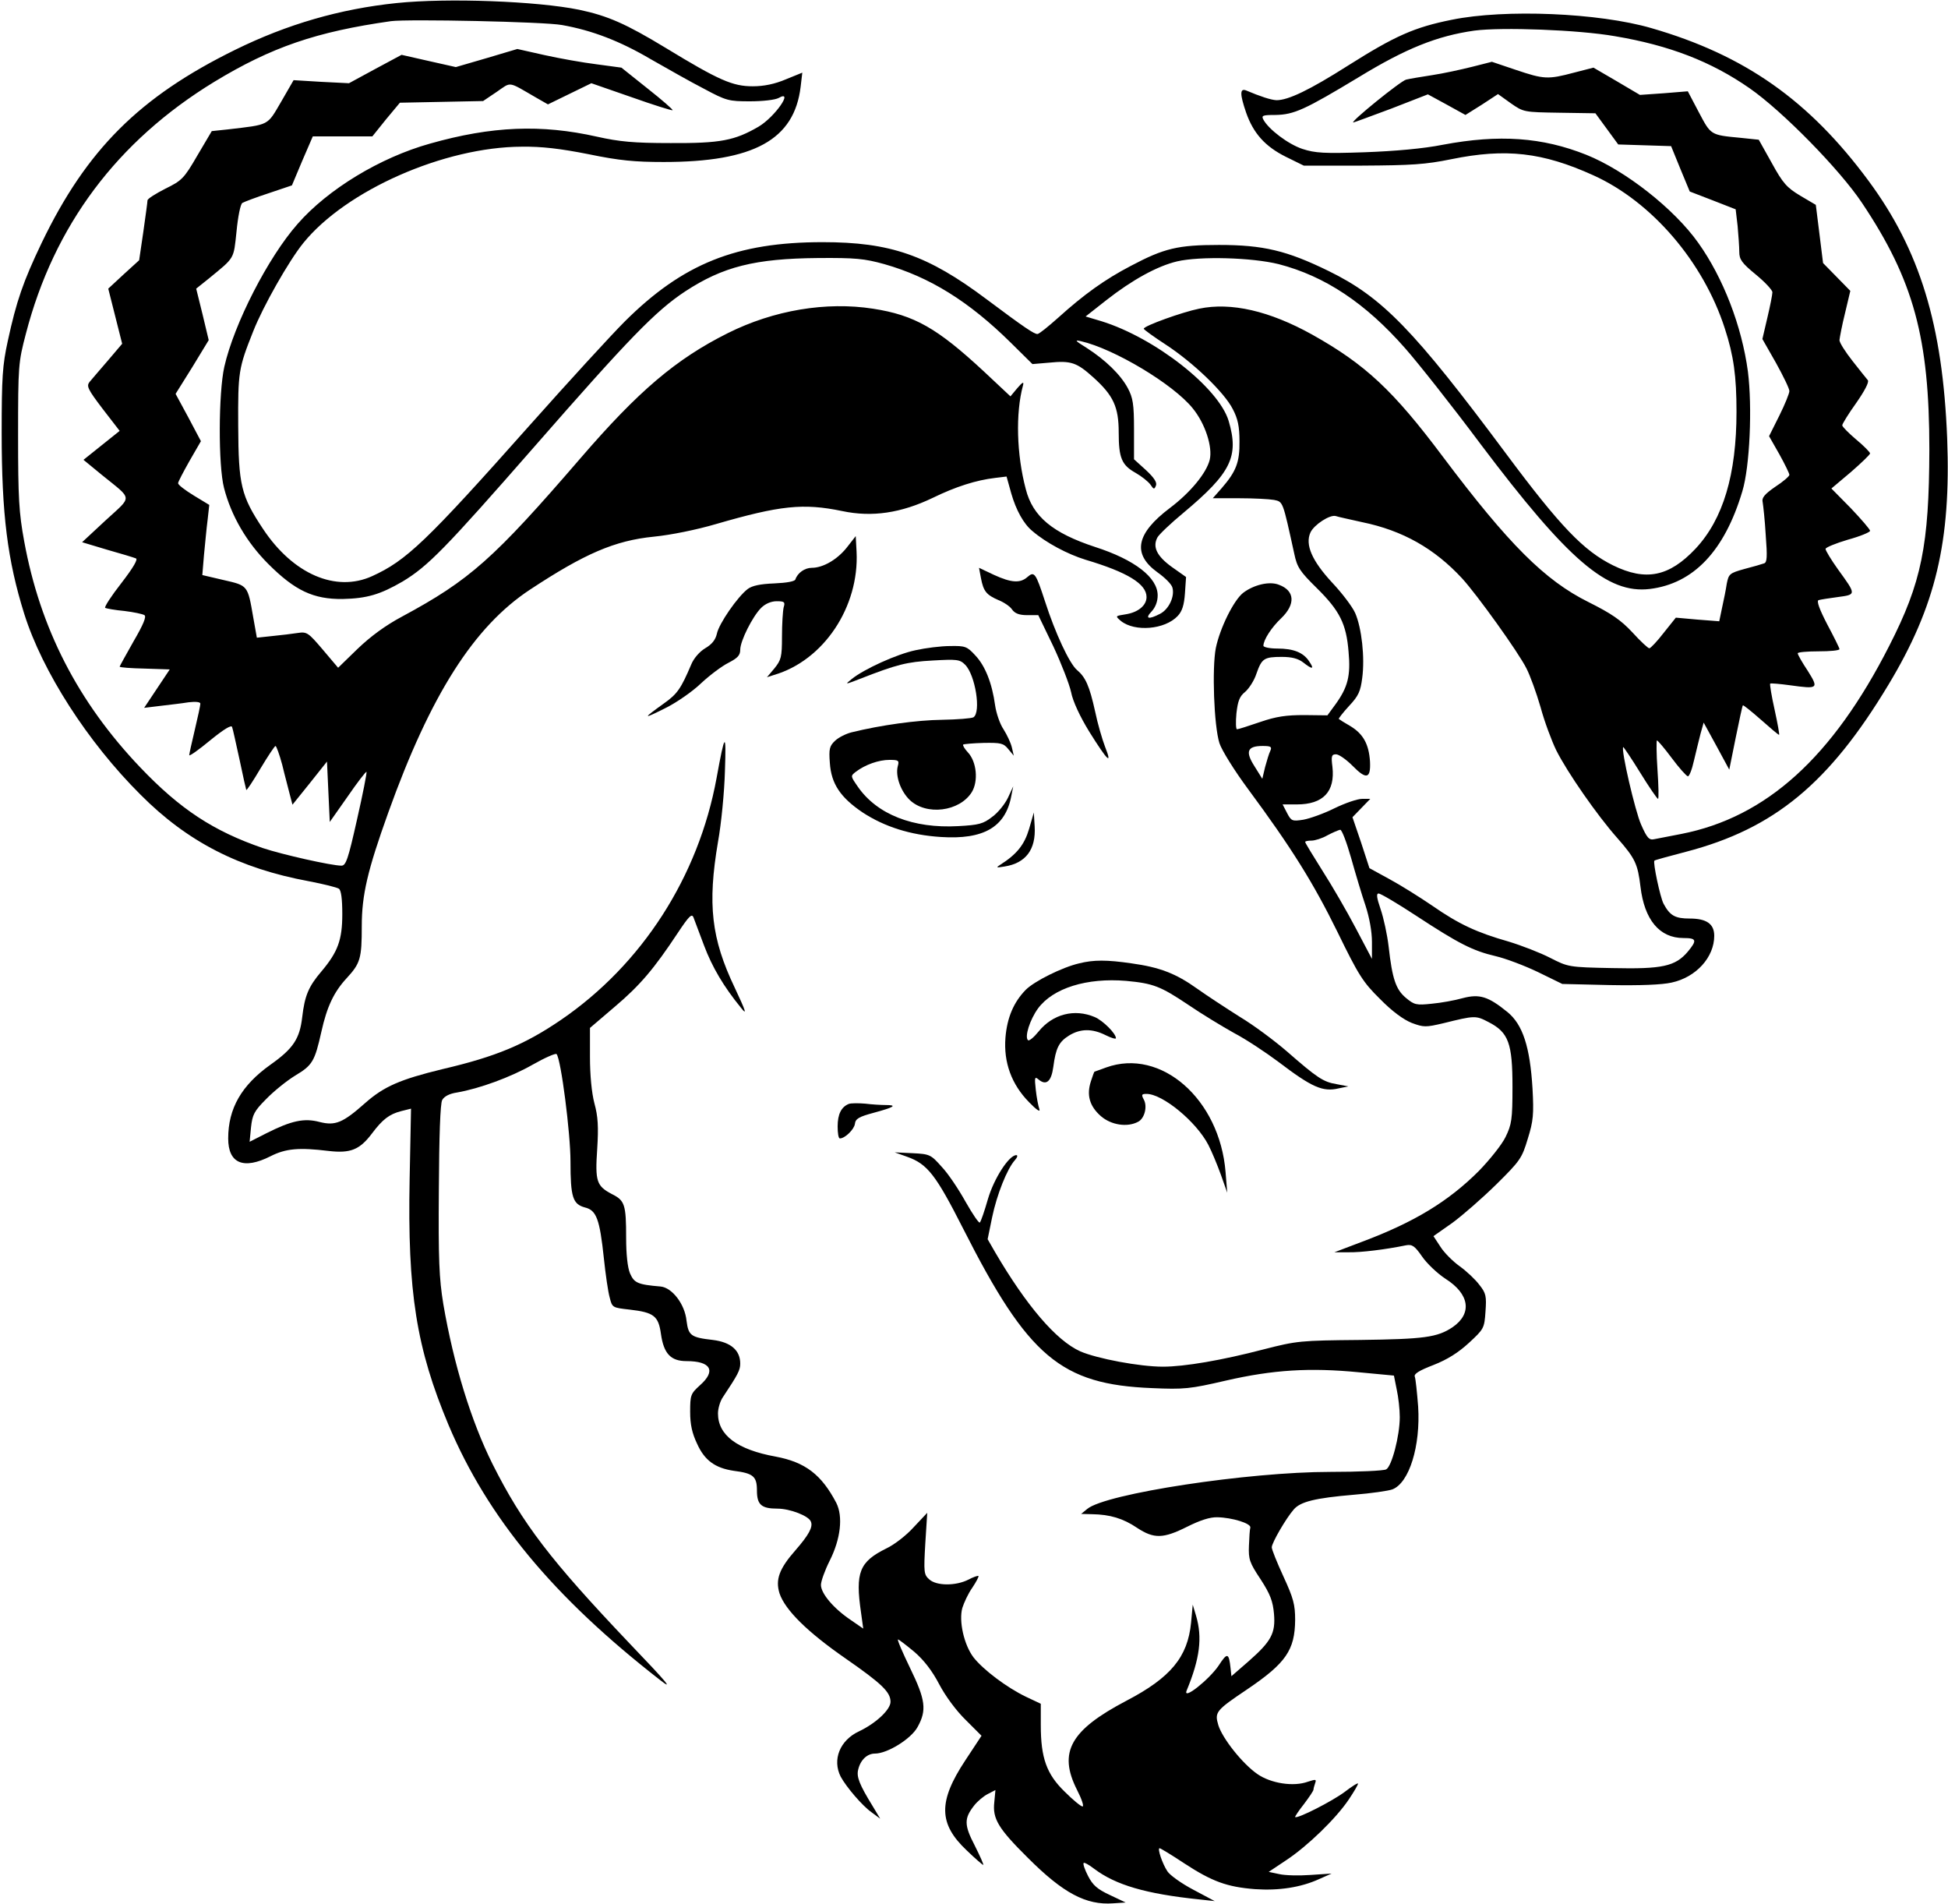
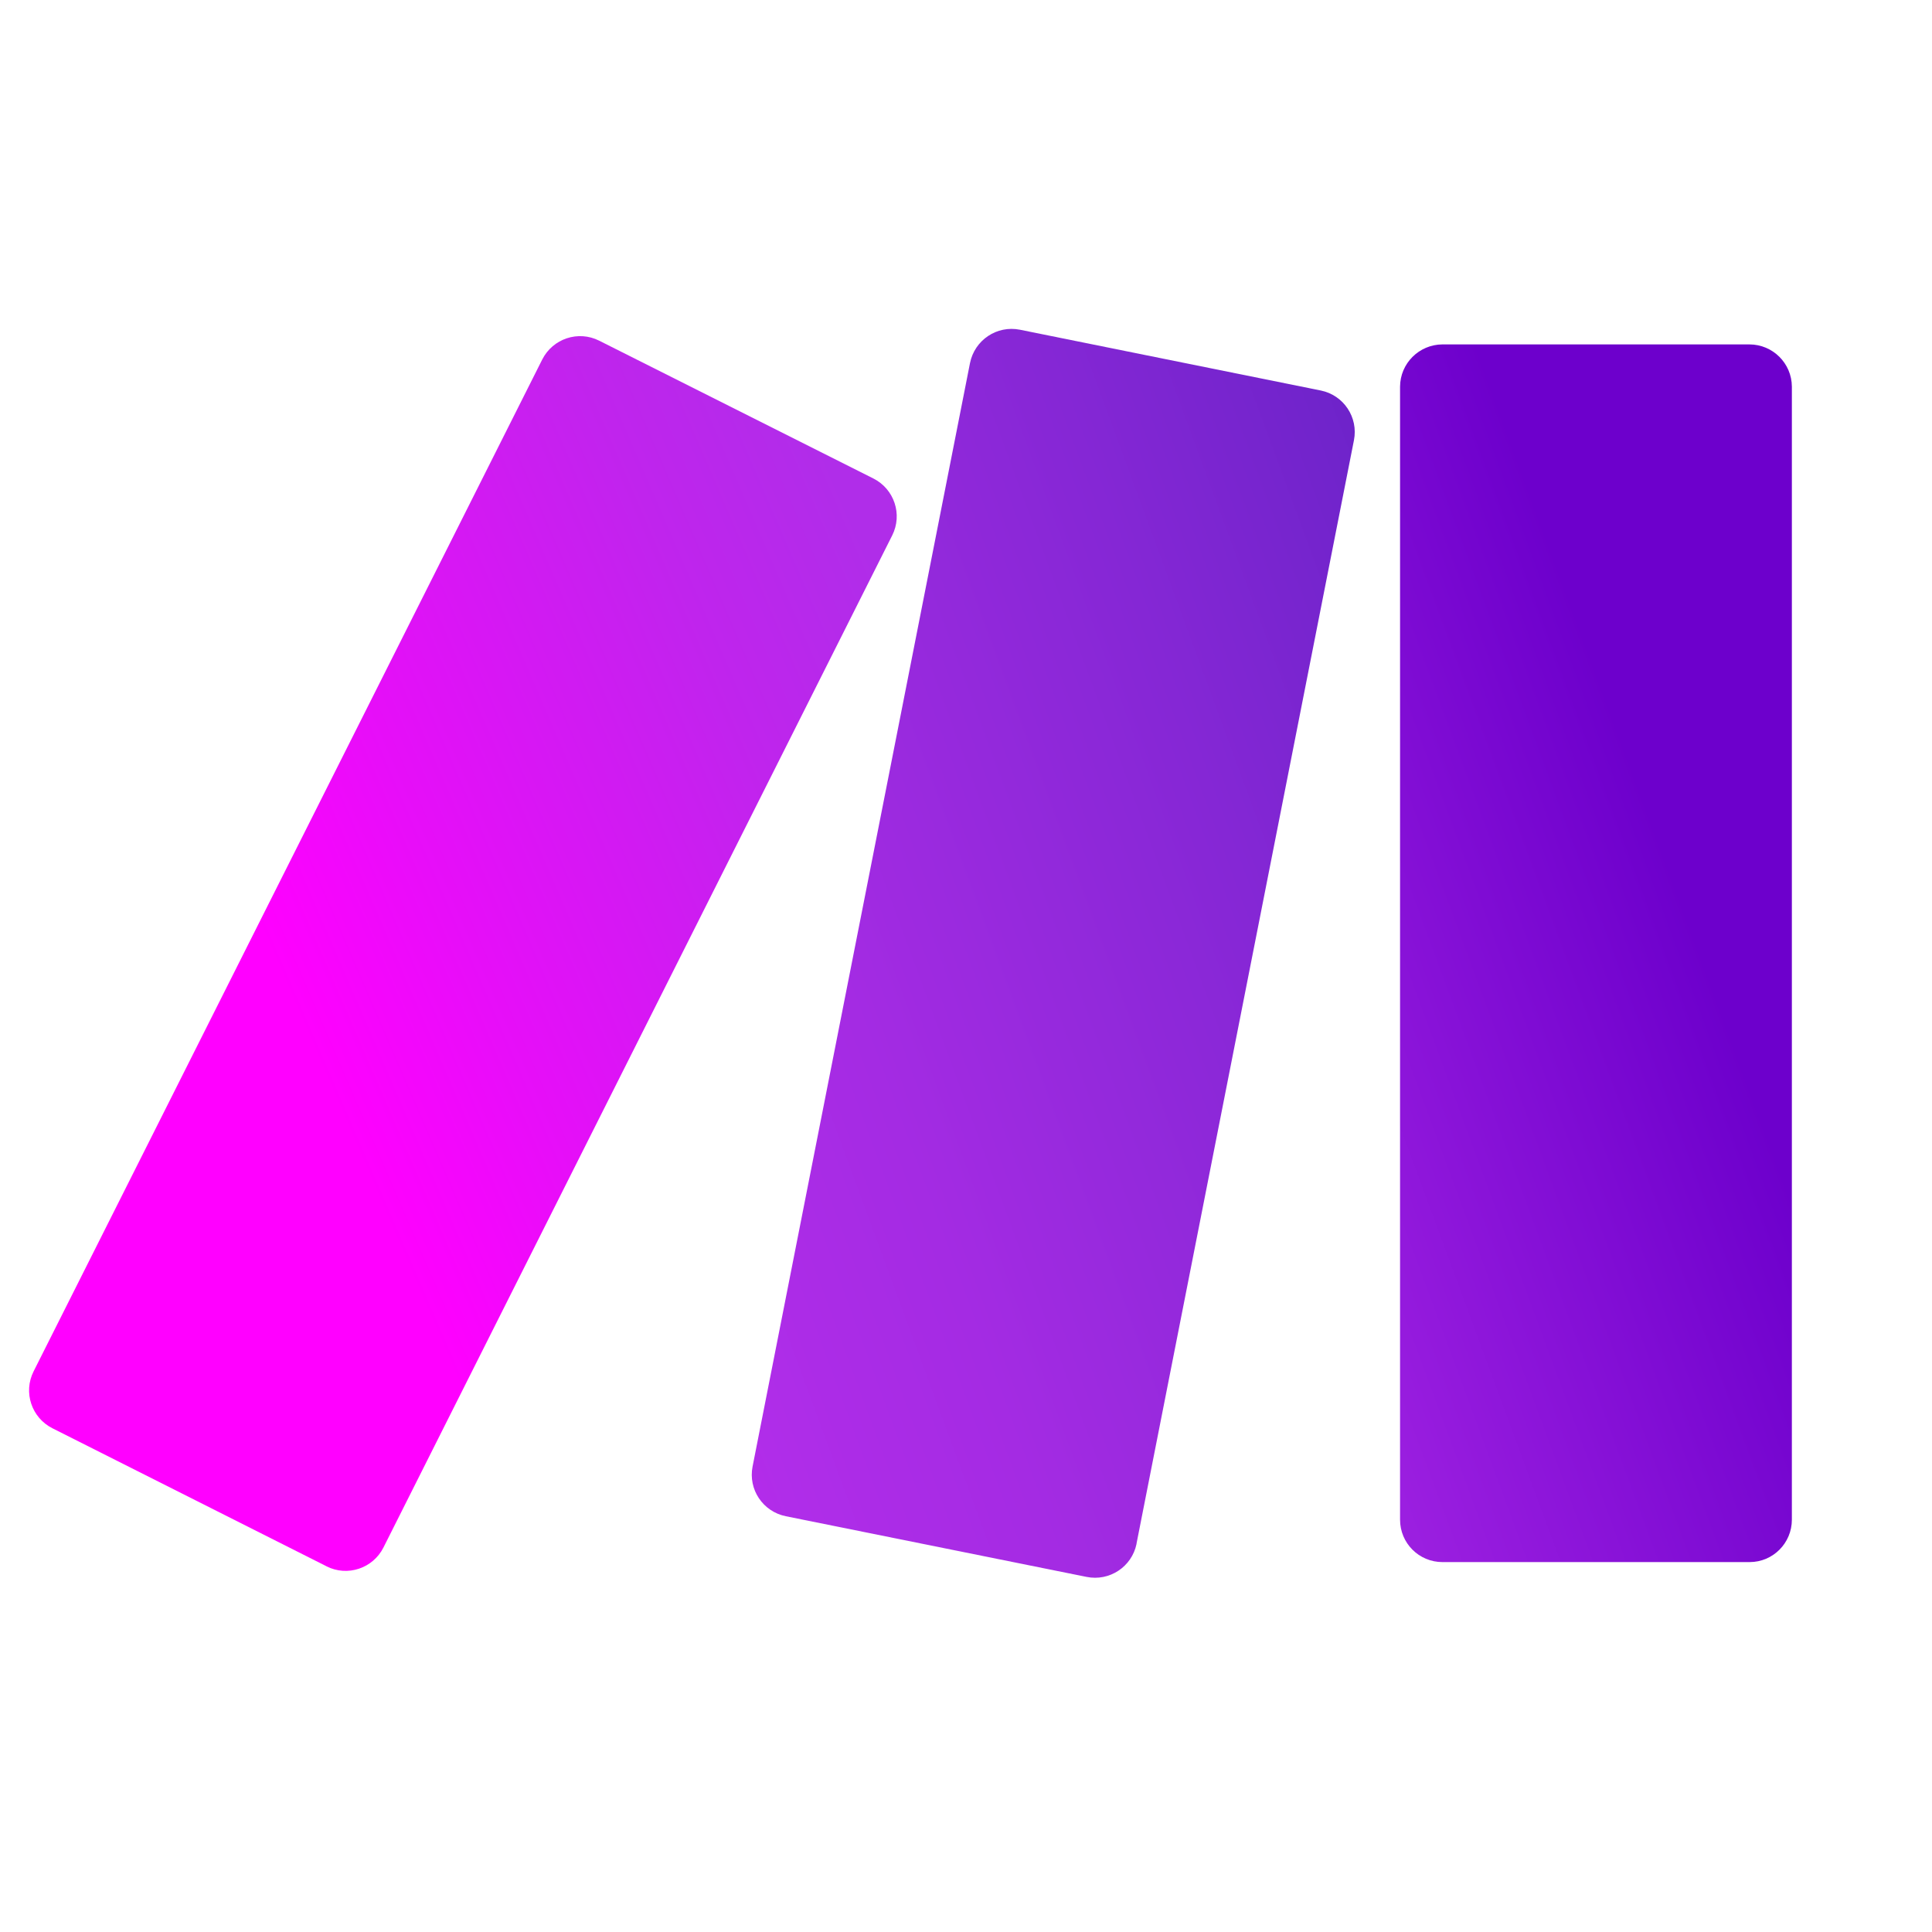
- <svg xmlns="http://www.w3.org/2000/svg" version="1.0" width="700pt" height="684pt" viewBox="0 0 700 684" preserveAspectRatio="xMidYMid meet">
-   <g transform="translate(0,684) scale(0.1,-0.1)" fill="#000000" stroke="none">
-     <path d="M1425 6829 c-203 -21 -393 -76 -580 -168 -344 -169 -534 -359 -695 -693 -67 -140 -91 -210 -122 -353 -19 -87 -22 -130 -22 -330 0 -293 21 -458 81 -650 65 -207 228 -461 418 -650 169 -170 356 -265 605 -311 52 -10 101 -22 108 -27 8 -6 12 -37 12 -91 0 -93 -16 -136 -75 -206 -47 -55 -60 -88 -69 -164 -9 -78 -32 -113 -114 -171 -104 -74 -152 -157 -152 -265 0 -90 55 -113 152 -64 55 28 103 32 209 19 78 -9 111 4 155 62 39 52 63 70 105 81 l36 9 -5 -252 c-8 -408 24 -608 140 -885 141 -333 376 -617 759 -915 51 -40 29 -13 -108 130 -285 300 -385 430 -493 645 -77 154 -140 359 -177 575 -15 92 -18 159 -16 412 1 190 5 309 12 321 7 13 26 23 53 27 81 14 193 55 272 100 44 25 83 42 86 38 16 -18 50 -285 50 -385 0 -129 8 -154 52 -166 41 -10 53 -41 68 -183 6 -57 15 -120 21 -141 9 -36 10 -36 72 -43 87 -10 103 -23 112 -87 10 -71 35 -98 92 -98 88 0 107 -35 48 -87 -33 -30 -35 -35 -35 -95 0 -46 7 -77 25 -115 27 -60 65 -87 131 -97 71 -9 84 -20 84 -71 0 -51 16 -65 74 -65 44 0 113 -26 120 -47 8 -19 -8 -48 -56 -103 -58 -66 -72 -105 -57 -154 20 -60 100 -139 237 -234 131 -91 162 -121 162 -156 0 -28 -52 -77 -113 -106 -69 -32 -97 -102 -66 -163 20 -37 78 -105 111 -128 l31 -23 -27 45 c-48 78 -59 106 -52 132 8 34 32 57 60 57 45 0 130 53 153 95 34 61 29 98 -27 213 -27 56 -47 102 -43 102 3 0 29 -20 58 -44 35 -30 65 -69 90 -117 22 -42 61 -95 95 -128 l57 -57 -58 -88 c-98 -148 -97 -228 5 -324 30 -29 57 -52 59 -52 3 0 -11 31 -30 69 -39 75 -39 98 -2 145 11 14 33 33 49 41 l27 14 -4 -43 c-7 -60 14 -95 121 -201 127 -127 209 -170 306 -163 l45 3 -57 27 c-45 21 -61 35 -78 68 -12 23 -19 44 -16 47 2 3 20 -7 38 -21 77 -58 185 -90 378 -110 l55 -6 -77 41 c-42 22 -84 52 -93 66 -18 27 -37 83 -28 83 3 0 43 -24 88 -54 101 -66 154 -85 254 -93 86 -6 165 6 231 36 l45 20 -75 -5 c-41 -3 -92 -2 -113 3 l-38 8 63 42 c77 51 178 149 224 217 19 28 34 54 34 58 0 4 -21 -9 -47 -29 -45 -34 -171 -98 -179 -91 -1 2 13 23 32 47 18 24 34 47 34 52 0 4 3 14 6 23 5 14 2 14 -26 5 -52 -19 -133 -6 -181 27 -54 37 -126 128 -141 176 -14 47 -9 53 104 129 139 94 171 141 172 249 0 55 -6 78 -42 156 -23 50 -42 97 -42 105 0 16 51 104 79 136 24 28 76 41 217 53 62 5 123 14 137 19 61 23 102 156 93 298 -4 51 -9 99 -12 107 -4 10 15 22 67 42 51 20 90 45 128 80 53 49 55 52 59 112 4 55 2 66 -22 96 -14 19 -46 49 -71 67 -24 17 -56 49 -69 70 l-25 38 67 47 c37 27 108 89 159 139 86 85 92 94 113 164 20 64 22 88 17 180 -9 150 -35 230 -90 275 -69 56 -100 66 -161 50 -28 -8 -78 -17 -111 -20 -56 -6 -63 -4 -93 21 -36 30 -49 68 -62 184 -5 43 -18 103 -29 135 -14 41 -16 56 -7 56 7 0 68 -36 135 -80 154 -101 204 -126 285 -145 35 -8 104 -34 152 -57 l88 -43 170 -4 c110 -2 188 1 223 9 88 19 153 91 153 168 0 43 -28 62 -88 62 -52 0 -71 10 -94 53 -12 22 -39 149 -33 155 1 2 53 16 114 32 317 83 514 246 727 600 170 282 225 514 211 885 -16 408 -98 676 -283 926 -213 288 -444 451 -780 548 -189 55 -526 69 -717 30 -135 -27 -204 -58 -372 -164 -140 -89 -216 -125 -258 -125 -20 1 -57 13 -109 35 -23 9 -23 -13 0 -80 26 -74 68 -121 142 -158 l65 -32 210 0 c177 1 227 4 320 23 196 40 328 25 511 -58 210 -95 395 -311 472 -550 32 -98 42 -172 42 -299 0 -226 -48 -386 -147 -492 -95 -101 -179 -118 -297 -60 -105 52 -189 139 -384 401 -332 446 -445 562 -637 656 -151 74 -236 94 -395 94 -147 0 -197 -12 -316 -75 -94 -49 -169 -103 -261 -186 -36 -32 -69 -59 -75 -59 -12 0 -44 21 -183 125 -212 159 -346 205 -589 205 -310 0 -502 -77 -711 -285 -49 -49 -202 -216 -339 -370 -376 -423 -446 -489 -569 -545 -130 -59 -284 7 -392 170 -79 119 -88 157 -89 370 -1 194 1 207 54 340 35 89 128 253 180 317 153 189 506 345 785 346 72 1 139 -7 240 -27 111 -23 167 -28 270 -28 324 0 469 80 492 270 l6 51 -59 -24 c-40 -17 -79 -25 -119 -25 -72 0 -121 21 -313 138 -142 86 -207 115 -311 137 -152 31 -473 43 -656 24z m595 -79 c107 -19 207 -57 319 -123 58 -33 144 -82 191 -106 80 -43 89 -45 165 -45 45 0 90 5 103 12 56 32 -13 -68 -72 -103 -86 -50 -137 -60 -316 -59 -134 0 -184 5 -265 23 -200 45 -378 38 -600 -25 -179 -50 -367 -164 -476 -289 -105 -119 -228 -358 -263 -513 -21 -94 -22 -354 -1 -435 26 -101 82 -196 159 -273 96 -96 162 -127 267 -126 88 2 135 16 216 63 91 55 152 117 473 484 340 389 436 488 542 558 136 89 250 118 478 120 134 1 166 -2 238 -22 162 -46 303 -133 454 -282 l78 -77 59 5 c80 8 100 1 160 -53 72 -65 91 -106 91 -198 0 -92 11 -117 61 -145 21 -12 45 -31 53 -42 12 -18 14 -18 20 -3 4 11 -7 28 -36 55 l-43 39 0 108 c0 90 -4 113 -22 147 -26 49 -81 102 -148 145 -42 26 -45 30 -20 24 118 -27 331 -154 401 -241 45 -55 72 -139 61 -185 -12 -48 -70 -118 -143 -173 -122 -92 -136 -165 -45 -231 27 -19 51 -43 54 -55 9 -32 -13 -78 -44 -94 -42 -22 -56 -18 -31 8 14 15 22 36 22 58 0 64 -82 128 -225 174 -152 50 -224 109 -249 208 -33 124 -37 273 -10 372 4 15 -1 13 -20 -9 l-25 -30 -96 90 c-167 155 -249 202 -398 225 -168 26 -356 -5 -522 -88 -186 -93 -321 -208 -528 -448 -314 -364 -399 -439 -642 -570 -60 -32 -113 -71 -160 -116 l-70 -68 -55 65 c-52 61 -57 65 -90 60 -19 -3 -60 -8 -91 -11 l-56 -6 -13 73 c-20 116 -19 114 -106 134 l-77 18 6 72 c4 39 9 96 13 126 l6 54 -56 34 c-31 19 -56 38 -56 44 0 5 19 41 41 80 l41 71 -45 85 -46 85 60 96 59 97 -22 92 -23 93 45 36 c95 78 89 68 100 170 5 52 14 98 21 102 7 4 49 20 95 35 l83 28 37 88 38 88 107 0 107 0 49 61 50 60 150 3 149 3 49 33 c54 37 38 39 142 -21 l42 -24 78 38 78 38 144 -50 c79 -28 146 -49 148 -47 2 2 -38 37 -90 78 l-94 75 -89 12 c-49 6 -133 21 -187 33 l-98 22 -111 -33 -110 -32 -98 22 -97 22 -95 -51 -94 -51 -100 5 -99 6 -45 -78 c-51 -87 -40 -81 -192 -99 l-57 -6 -52 -88 c-48 -83 -56 -90 -115 -119 -35 -18 -64 -36 -64 -42 0 -6 -7 -56 -15 -113 l-15 -102 -56 -51 -55 -51 25 -99 25 -99 -51 -60 c-29 -33 -58 -68 -66 -77 -12 -15 -7 -26 47 -97 l61 -79 -65 -52 -65 -52 67 -55 c111 -90 110 -73 13 -162 l-85 -79 90 -27 c50 -14 96 -28 103 -31 9 -2 -8 -32 -52 -89 -36 -46 -62 -86 -58 -89 4 -2 35 -8 69 -11 33 -4 66 -11 72 -15 8 -5 -4 -34 -39 -94 -27 -48 -50 -89 -50 -91 0 -3 41 -6 90 -7 l90 -3 -46 -69 -46 -69 58 7 c33 4 78 9 102 13 26 3 42 1 42 -5 0 -6 -9 -48 -20 -94 -11 -46 -20 -87 -20 -91 0 -5 34 19 75 53 49 40 77 57 79 48 3 -7 14 -60 27 -118 12 -58 23 -106 24 -108 2 -2 25 33 51 77 27 45 51 81 54 81 3 0 14 -30 24 -67 9 -38 22 -85 27 -106 l10 -38 62 77 62 78 5 -109 5 -108 64 91 c35 51 66 91 68 89 2 -2 -13 -79 -34 -171 -32 -143 -40 -166 -56 -166 -36 0 -213 40 -282 63 -178 61 -298 140 -441 290 -224 235 -360 500 -417 812 -19 103 -22 156 -22 380 0 252 1 263 28 366 101 389 328 692 677 905 206 125 367 180 635 218 60 8 552 -2 615 -14z m3783 -40 c196 -33 346 -91 484 -187 118 -82 324 -292 404 -412 186 -278 242 -486 242 -886 -1 -345 -28 -478 -144 -705 -204 -401 -442 -616 -747 -676 -42 -8 -87 -17 -98 -19 -18 -4 -26 5 -47 53 -21 47 -73 270 -64 278 1 1 29 -40 61 -92 32 -52 61 -94 64 -94 3 0 2 47 -2 105 -4 58 -4 105 -2 105 3 0 27 -28 53 -63 26 -35 52 -64 58 -66 5 -1 15 24 22 56 8 32 18 76 24 98 l11 39 46 -84 46 -85 23 114 c13 63 24 116 26 117 1 2 30 -21 64 -51 34 -30 63 -55 66 -55 2 0 -5 40 -16 90 -11 49 -18 92 -16 94 2 2 35 -1 72 -6 101 -14 103 -12 63 52 -20 30 -36 58 -36 63 0 4 34 7 75 7 41 0 75 3 75 8 0 4 -20 44 -44 89 -28 54 -39 84 -31 87 7 2 38 7 69 11 67 9 67 8 1 99 -25 35 -45 68 -45 74 0 5 36 20 80 33 44 12 80 27 80 32 0 5 -31 41 -69 81 l-70 71 70 59 c38 33 69 63 69 67 0 4 -22 27 -50 50 -27 23 -50 46 -50 51 0 5 22 41 50 80 30 43 47 75 42 82 -5 6 -30 37 -55 69 -26 33 -47 66 -47 75 1 10 9 53 20 97 l19 80 -49 50 -49 50 -13 105 -13 104 -56 33 c-48 29 -62 44 -102 117 l-47 84 -67 7 c-107 10 -105 10 -148 91 l-40 76 -86 -7 -86 -6 -83 49 -84 49 -70 -18 c-94 -25 -108 -24 -209 10 l-86 29 -71 -18 c-40 -10 -104 -24 -144 -30 -39 -6 -81 -13 -93 -16 -19 -4 -204 -154 -190 -154 3 0 64 23 137 50 l131 51 68 -37 67 -37 59 37 58 38 46 -33 c46 -32 47 -32 175 -34 l129 -2 41 -56 41 -56 95 -3 95 -3 33 -81 34 -82 83 -32 82 -32 7 -60 c3 -34 6 -75 6 -93 0 -27 9 -40 59 -81 33 -27 60 -56 60 -64 0 -8 -8 -49 -18 -91 l-18 -77 49 -86 c26 -47 48 -92 48 -101 0 -8 -16 -48 -36 -88 l-37 -74 37 -65 c20 -36 36 -69 36 -74 0 -5 -23 -25 -51 -43 -39 -27 -49 -40 -45 -55 2 -12 8 -65 11 -118 6 -78 5 -99 -6 -102 -8 -3 -39 -12 -70 -20 -54 -15 -57 -18 -64 -53 -3 -21 -11 -60 -17 -87 l-10 -48 -78 6 -78 7 -44 -55 c-23 -30 -47 -55 -51 -55 -4 -1 -32 25 -61 57 -42 45 -76 68 -158 109 -157 78 -287 208 -523 522 -179 239 -279 332 -470 439 -153 85 -291 117 -406 93 -60 -12 -199 -62 -199 -72 0 -3 36 -29 79 -57 98 -64 211 -172 241 -232 18 -34 24 -62 24 -115 1 -76 -12 -109 -65 -170 l-31 -35 95 0 c52 0 108 -3 125 -6 33 -7 31 -3 73 -194 10 -48 20 -63 81 -123 82 -81 106 -128 114 -229 8 -86 -3 -127 -46 -187 l-30 -41 -83 1 c-65 0 -101 -5 -159 -25 -41 -14 -78 -26 -83 -26 -4 0 -5 26 -2 57 5 44 11 61 31 77 14 12 33 41 41 66 19 54 27 60 91 60 36 0 59 -6 77 -20 33 -26 41 -25 22 3 -21 33 -57 47 -115 47 -28 0 -50 5 -50 10 0 21 29 66 64 99 52 50 49 99 -8 120 -34 14 -91 0 -129 -29 -34 -27 -83 -126 -98 -198 -14 -71 -7 -279 13 -342 8 -25 54 -99 103 -165 156 -211 234 -336 321 -513 76 -156 92 -181 153 -241 43 -44 84 -74 114 -86 43 -16 50 -16 114 -1 113 28 116 28 162 4 72 -37 86 -76 86 -233 0 -117 -3 -135 -25 -180 -13 -27 -57 -82 -96 -122 -109 -109 -232 -184 -419 -254 l-100 -38 50 0 c45 -1 134 10 207 25 22 4 31 -1 58 -40 17 -25 55 -61 84 -80 87 -55 97 -125 26 -174 -55 -37 -103 -43 -334 -46 -213 -2 -225 -3 -346 -34 -149 -39 -284 -62 -361 -62 -84 0 -237 29 -297 55 -87 39 -194 165 -306 356 l-27 47 16 78 c17 82 54 175 82 206 9 10 11 18 5 18 -26 0 -80 -83 -102 -158 -12 -42 -25 -80 -29 -84 -3 -4 -26 30 -51 74 -25 45 -63 102 -86 126 -39 44 -43 46 -105 49 l-64 3 45 -16 c73 -26 103 -65 201 -258 233 -460 351 -560 679 -573 115 -5 136 -3 265 27 170 39 302 47 477 30 l127 -12 10 -50 c6 -27 11 -71 11 -99 0 -67 -29 -178 -49 -188 -9 -5 -100 -9 -201 -9 -294 0 -807 -78 -873 -133 l-22 -18 40 -1 c63 -1 111 -15 161 -49 61 -40 94 -39 180 4 46 23 82 35 109 34 52 -1 121 -22 118 -37 -2 -6 -4 -35 -5 -65 -2 -49 2 -61 42 -121 35 -54 44 -79 48 -124 6 -70 -10 -99 -92 -171 l-61 -53 -3 28 c-6 57 -12 58 -43 10 -34 -50 -129 -126 -115 -90 48 116 57 191 34 269 l-12 40 -6 -65 c-12 -123 -73 -197 -232 -280 -202 -106 -246 -185 -178 -320 17 -33 26 -60 20 -60 -6 0 -35 24 -64 53 -65 63 -86 121 -86 239 l0 77 -53 25 c-69 33 -155 98 -189 142 -34 45 -53 130 -40 177 6 19 21 52 36 73 14 21 24 40 22 42 -2 2 -19 -4 -36 -13 -45 -23 -115 -23 -141 1 -19 17 -20 25 -14 129 l7 110 -49 -52 c-26 -29 -70 -63 -98 -76 -97 -48 -112 -86 -91 -230 l8 -58 -45 31 c-61 41 -107 95 -107 126 0 13 14 52 31 86 40 79 49 160 24 209 -53 101 -111 146 -218 166 -138 25 -207 77 -207 155 0 18 8 45 18 59 53 80 62 96 62 120 0 48 -34 77 -98 85 -80 9 -88 16 -95 69 -6 60 -52 119 -93 123 -83 7 -95 13 -110 47 -9 21 -14 70 -14 127 0 121 -5 135 -51 158 -55 29 -61 45 -53 162 5 79 3 117 -10 164 -10 38 -16 102 -16 167 l0 104 89 76 c91 77 141 136 227 266 40 60 50 70 56 55 4 -11 21 -56 38 -101 29 -77 70 -147 133 -224 22 -28 18 -14 -23 73 -84 176 -98 299 -60 523 12 66 23 181 25 255 5 144 0 140 -30 -25 -65 -355 -268 -670 -559 -869 -129 -88 -233 -132 -426 -177 -152 -37 -210 -62 -278 -122 -80 -71 -107 -82 -163 -68 -56 15 -102 5 -193 -41 l-59 -30 5 52 c5 45 11 58 54 101 27 28 74 66 105 85 62 37 70 51 94 158 20 90 45 142 90 191 50 54 55 71 55 188 0 112 21 201 95 407 152 424 308 669 510 802 196 129 304 176 445 190 61 6 154 25 222 45 231 67 314 76 454 47 108 -23 212 -7 325 47 84 41 157 64 225 72 l41 5 17 -61 c17 -59 44 -109 76 -135 49 -42 126 -83 191 -103 151 -45 219 -87 219 -134 0 -30 -30 -55 -75 -62 -38 -6 -38 -6 -17 -24 50 -40 158 -31 204 18 16 17 23 39 26 81 l4 59 -51 36 c-54 39 -70 72 -52 106 6 11 48 51 94 89 171 143 200 202 162 330 -36 119 -264 298 -457 358 l-57 17 75 59 c92 72 182 122 254 139 82 19 268 14 365 -10 166 -43 312 -140 455 -303 45 -51 167 -205 270 -343 315 -418 456 -539 608 -521 157 19 269 136 333 351 27 89 36 303 20 430 -22 164 -89 337 -178 462 -87 123 -263 261 -403 317 -158 63 -313 74 -515 36 -70 -14 -172 -23 -281 -27 -146 -5 -178 -3 -224 12 -51 17 -121 70 -140 105 -8 15 -3 17 43 17 67 1 106 19 300 136 169 103 281 148 415 167 98 13 374 3 505 -20z m-908 -1746 c146 -30 260 -95 359 -202 54 -59 202 -265 231 -323 13 -25 36 -88 51 -140 14 -52 40 -121 56 -154 40 -80 148 -235 219 -315 65 -74 74 -93 84 -176 14 -118 68 -184 154 -184 48 0 50 -8 16 -49 -45 -53 -92 -63 -271 -59 -158 3 -159 4 -224 37 -35 18 -102 44 -148 58 -116 33 -180 63 -275 129 -44 30 -114 74 -153 95 l-73 40 -30 92 -31 91 32 33 32 33 -29 0 c-17 0 -61 -15 -100 -34 -38 -19 -89 -37 -112 -41 -39 -6 -43 -5 -58 24 l-16 31 51 0 c95 0 138 46 128 135 -5 39 -3 45 13 45 10 0 36 -18 59 -41 50 -51 66 -47 63 15 -4 62 -24 99 -70 127 -21 12 -40 24 -42 26 -2 1 14 22 37 47 34 36 41 53 47 100 10 74 -2 180 -25 233 -10 23 -48 73 -84 111 -71 77 -97 135 -77 179 13 28 70 65 91 59 8 -3 51 -12 95 -22z m-330 -821 c-5 -10 -13 -37 -19 -59 l-10 -42 -28 45 c-34 53 -26 73 29 73 30 0 34 -3 28 -17z m290 -385 c16 -57 39 -134 52 -172 14 -43 23 -93 23 -130 l0 -61 -58 110 c-32 61 -86 154 -120 207 -34 54 -62 100 -62 103 0 3 10 5 23 5 12 0 38 8 57 19 19 10 40 19 46 20 6 0 23 -45 39 -101z" />
-     <path d="M3043 4873 c-35 -44 -86 -73 -126 -73 -25 0 -51 -18 -59 -42 -3 -7 -31 -12 -76 -14 -50 -2 -79 -8 -95 -20 -36 -27 -104 -125 -111 -161 -5 -22 -18 -38 -42 -52 -20 -12 -41 -36 -50 -58 -37 -87 -50 -106 -98 -140 -78 -56 -77 -58 3 -18 41 20 100 61 130 90 31 29 75 62 99 74 33 17 42 27 42 47 0 31 44 119 75 150 15 15 36 24 56 24 28 0 31 -3 25 -22 -3 -13 -6 -60 -6 -105 0 -74 -3 -84 -27 -114 l-27 -32 25 8 c179 52 307 245 297 443 l-3 56 -32 -41z" />
-     <path d="M3525 4763 c9 -47 19 -60 63 -79 20 -8 42 -23 49 -34 10 -14 26 -20 54 -20 l40 0 54 -112 c29 -62 58 -137 64 -165 6 -32 32 -88 66 -143 65 -104 83 -121 56 -53 -10 26 -27 84 -36 128 -20 90 -34 122 -65 148 -27 23 -78 132 -115 247 -33 101 -38 109 -63 87 -26 -23 -58 -21 -121 8 l-53 25 7 -37z" />
-     <path d="M3290 4504 c-67 -14 -186 -68 -230 -104 -25 -20 -24 -20 30 1 133 52 169 61 261 66 88 5 98 4 117 -15 37 -37 58 -171 30 -189 -7 -4 -58 -8 -113 -9 -89 -1 -220 -19 -325 -45 -20 -5 -46 -18 -59 -30 -20 -19 -23 -29 -19 -80 5 -75 38 -124 118 -178 78 -51 171 -81 281 -88 153 -10 232 35 253 147 l7 35 -19 -41 c-11 -23 -36 -54 -57 -69 -32 -25 -48 -29 -122 -33 -162 -9 -291 42 -360 141 -27 39 -27 39 -8 54 34 26 83 43 121 43 33 0 36 -2 30 -23 -9 -36 11 -90 43 -121 60 -57 179 -42 223 28 24 39 18 109 -14 143 -12 13 -19 25 -17 28 3 2 36 5 74 6 61 1 71 -1 88 -22 l20 -24 -7 30 c-4 17 -18 46 -30 65 -13 19 -26 58 -30 85 -11 81 -36 143 -71 180 -30 33 -37 35 -91 34 -33 0 -88 -7 -124 -15z" />
-     <path d="M3698 3862 c-17 -57 -44 -91 -104 -129 -16 -10 -14 -11 16 -6 76 12 113 61 108 144 l-3 50 -17 -59z" />
-     <path d="M3878 3379 c-61 -14 -161 -64 -192 -95 -43 -44 -67 -99 -73 -172 -7 -89 22 -168 85 -232 26 -27 41 -37 37 -25 -4 11 -10 42 -13 70 -5 45 -4 49 11 36 27 -22 45 -6 52 46 9 68 20 90 57 113 41 25 83 25 131 1 20 -10 37 -15 37 -11 0 17 -46 63 -76 76 -73 31 -151 11 -202 -52 -17 -21 -34 -35 -38 -31 -13 12 7 74 36 114 54 73 175 111 317 99 97 -9 123 -19 223 -86 47 -32 121 -77 164 -101 44 -23 116 -71 160 -104 120 -91 159 -109 217 -95 l34 7 -42 8 c-48 8 -69 22 -179 118 -44 38 -119 94 -169 124 -49 31 -118 76 -153 101 -77 55 -135 77 -236 91 -89 13 -136 13 -188 0z" />
-     <path d="M3975 3005 c-22 -8 -41 -15 -42 -15 -1 0 -7 -16 -13 -35 -16 -49 -5 -89 36 -125 37 -32 95 -41 134 -20 23 12 34 55 20 80 -9 17 -8 20 10 20 58 0 179 -100 222 -183 12 -23 32 -71 45 -107 l23 -65 -6 74 c-21 262 -232 447 -429 376z" />
-     <path d="M3050 2874 c-27 -11 -40 -37 -40 -81 0 -24 3 -43 8 -43 18 0 51 32 54 52 2 19 15 26 67 40 74 20 87 28 44 28 -17 0 -50 2 -74 5 -24 2 -51 2 -59 -1z" />
-   </g>
+ <svg xmlns="http://www.w3.org/2000/svg" id="a" viewBox="0 0 150 150">
+   <defs>
+     <style>.e{fill:url(#c);}.f{fill:url(#b);}.g{fill:url(#d);}.h{fill:none;}</style>
+     <linearGradient id="b" x1="79.79" y1="61.32" x2="144.09" y2="85.03" gradientTransform="translate(0 151.6) scale(1 -1)" gradientUnits="userSpaceOnUse">
+       <stop offset=".02" stop-color="#b02de9" />
+       <stop offset=".8" stop-color="#6d00cc" />
+     </linearGradient>
+     <linearGradient id="c" x1="23.36" y1="72.13" x2="92.48" y2="102.02" gradientTransform="translate(0 151.6) scale(1 -1)" gradientUnits="userSpaceOnUse">
+       <stop offset="0" stop-color="#f0f" />
+       <stop offset=".18" stop-color="#e80df9" />
+       <stop offset=".54" stop-color="#c024ed" />
+       <stop offset=".73" stop-color="#b02de9" />
+     </linearGradient>
+     <linearGradient id="d" x1="7.23" y1="50.14" x2="148.92" y2="102.31" gradientTransform="translate(0 151.6) scale(1 -1)" gradientUnits="userSpaceOnUse">
+       <stop offset=".02" stop-color="#f0f" />
+       <stop offset=".09" stop-color="#e80df9" />
+       <stop offset=".23" stop-color="#c024ed" />
+       <stop offset=".3" stop-color="#b02de9" />
+       <stop offset=".42" stop-color="#a42be3" />
+       <stop offset=".63" stop-color="#8527d5" />
+       <stop offset=".85" stop-color="#6021c3" />
+     </linearGradient>
+   </defs>
+   <path class="h" d="M0,0H150V150H0V0Z" />
+   <path class="f" d="M135.82,121.28h-23.83c-1.82,0-3.29-1.47-3.29-3.29V30.02c.01-1.81,1.48-3.27,3.29-3.28h23.83c1.81,0,3.29,1.46,3.3,3.28V117.99c0,1.81-1.46,3.29-3.28,3.29,0,0,0,0-.01,0h0Z" />
+   <path class="e" d="M25.36,121.61l-21.29-10.72c-1.62-.82-2.28-2.79-1.46-4.42L42.1,27.91c.82-1.62,2.79-2.28,4.42-1.46l21.29,10.7c1.62,.82,2.28,2.79,1.46,4.42L29.77,120.15c-.82,1.62-2.79,2.28-4.42,1.46Z" />
+   <path class="g" d="M88.24,119.84l16.88-85.66c.35-1.78-.8-3.5-2.57-3.86l-23.36-4.72c-1.79-.36-3.52,.8-3.88,2.59h0l-16.88,85.67c-.35,1.78,.8,3.5,2.58,3.86l23.35,4.71c1.78,.36,3.51-.78,3.88-2.56v-.03h0Z" />
</svg>
